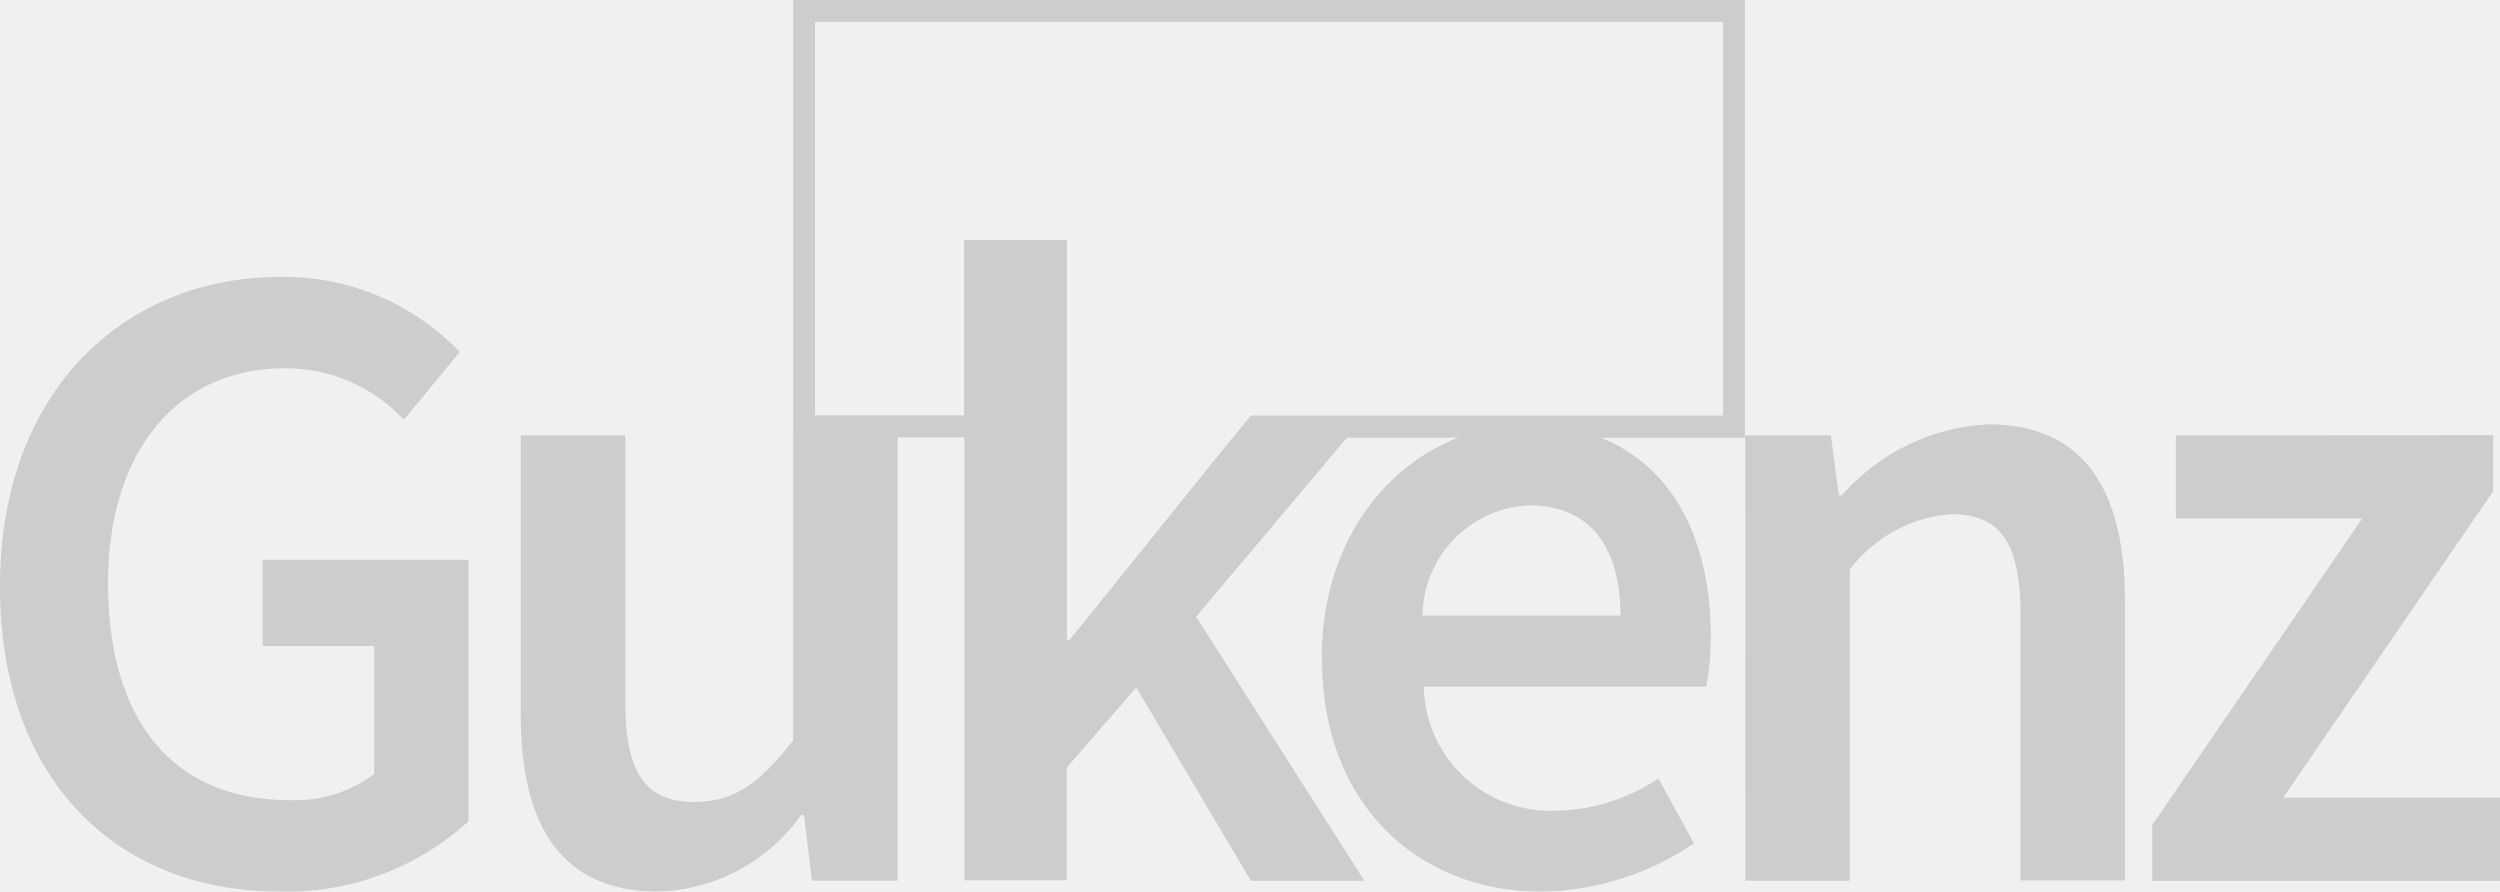
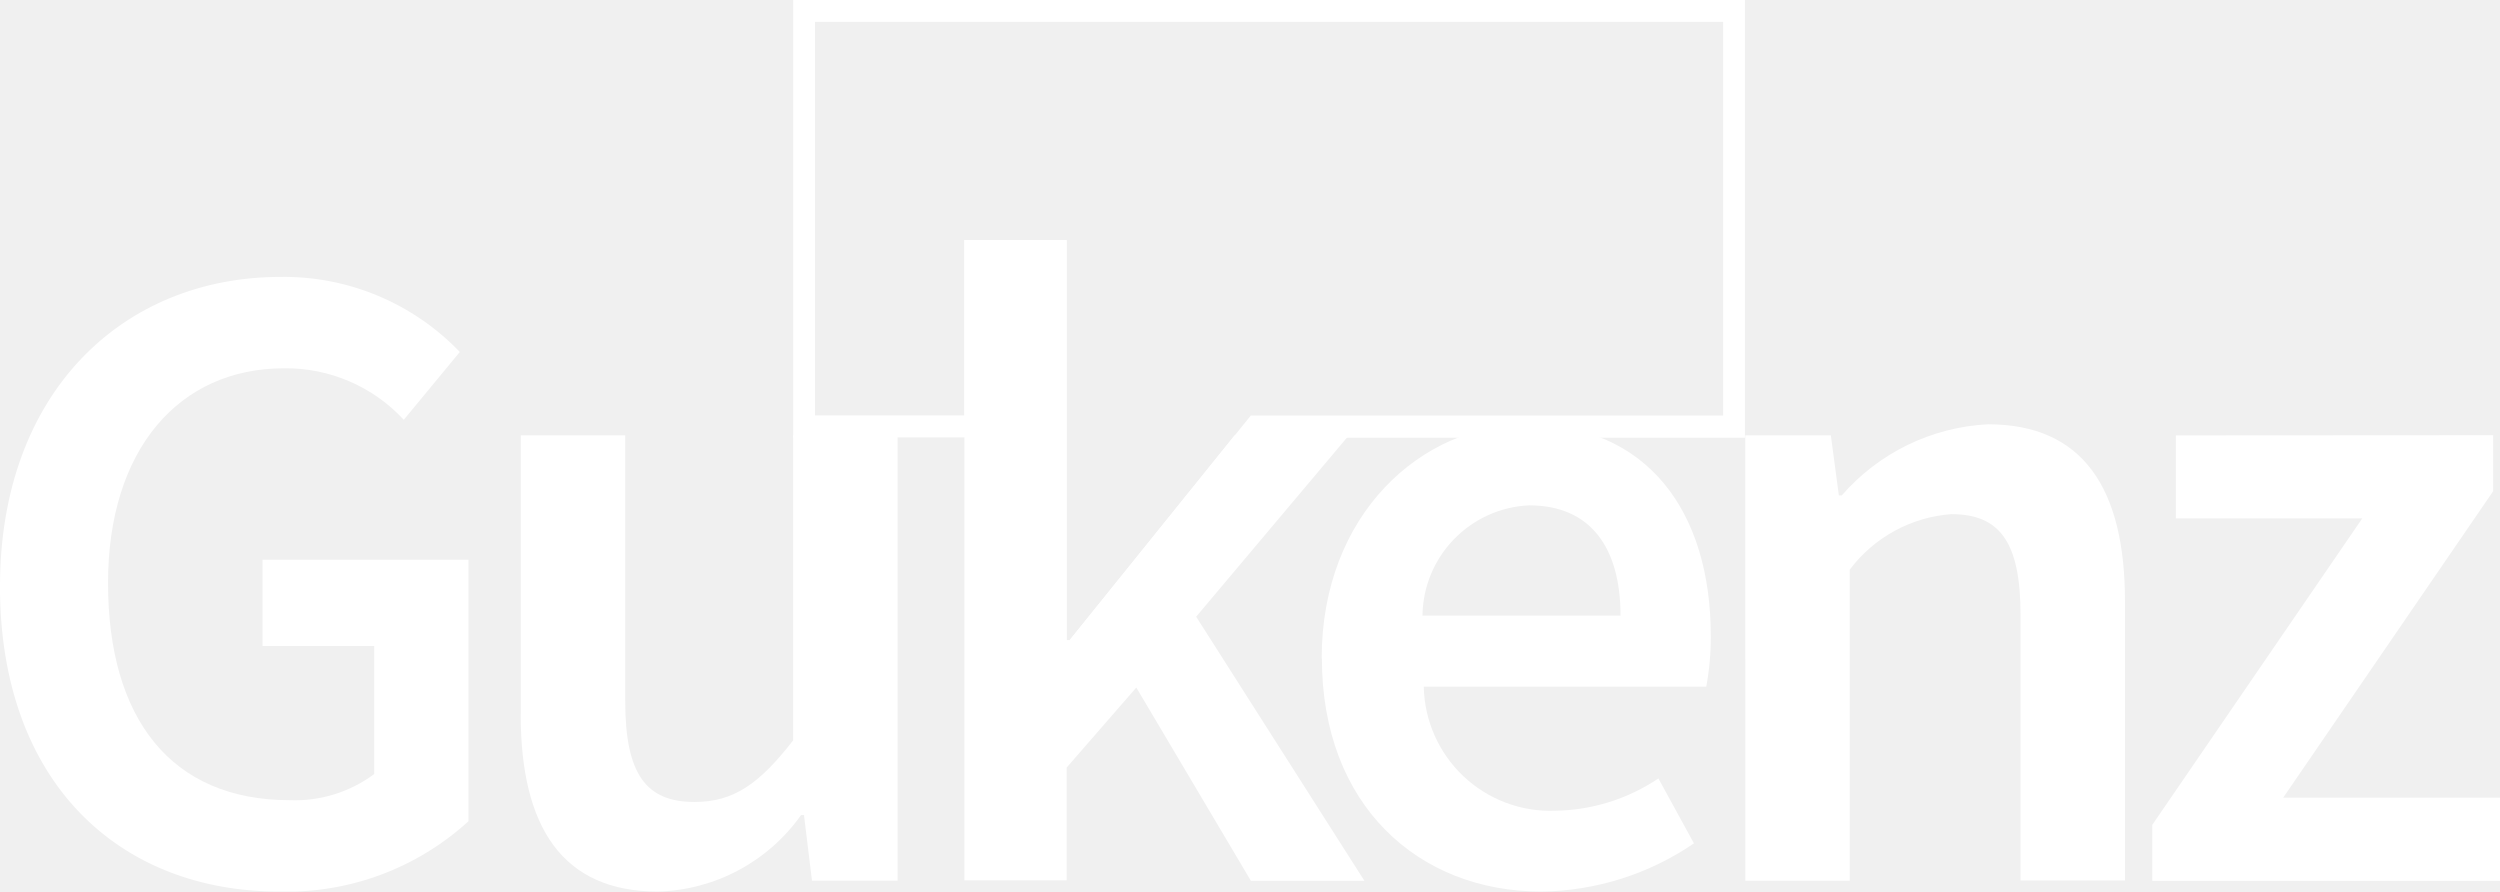
<svg xmlns="http://www.w3.org/2000/svg" id="gukenz" width="62.477" height="22.281" viewBox="0 0 62.477 22.281">
  <defs>
    <clipPath id="clip-path">
-       <rect id="Retângulo_149" data-name="Retângulo 149" width="62.477" height="22.281" fill="#cdcdcd" />
+       <rect id="Retângulo_149" data-name="Retângulo 149" width="62.477" height="22.281" fill="#fff" />
    </clipPath>
  </defs>
-   <path id="Caminho_52" data-name="Caminho 52" d="M44.166,11v16h2.556V24.181l1.74-2,2.864,4.83h2.837l-4.205-6.6,3.815-4.531H50.917L46.794,21h-.073V11Z" transform="translate(-20.065 -4.999)" fill="#cdcdcd" />
-   <path id="Caminho_53" data-name="Caminho 53" d="M36.87.546H59.564v9.839H48.515l-.755,0L43.231,16h-.073V6H40.6v4.381H36.87ZM36.324,0V10.931h4.825V6.55h1.464v10h.879l.164-.2,4.365-5.41H60.109V0Z" transform="translate(-16.502)" fill="#cdcdcd" />
+   <path id="Caminho_52" data-name="Caminho 52" d="M44.166,11v16h2.556V24.181l1.74-2,2.864,4.83h2.837l-4.205-6.6,3.815-4.531H50.917L46.794,21h-.073V11Z" transform="translate(-20.065 -4.999)" fill="#fff" />
+   <path id="Caminho_53" data-name="Caminho 53" d="M36.87.546H59.564v9.839H48.515l-.755,0L43.231,16h-.073V6H40.6v4.381H36.87ZM36.324,0V10.931h4.825V6.55h1.464v10h.879l.164-.2,4.365-5.41H60.109V0Z" transform="translate(-16.502)" fill="#fff" />
  <g id="Grupo_51" data-name="Grupo 51" transform="translate(0 0)">
    <g id="Grupo_50" data-name="Grupo 50" clip-path="url(#clip-path)">
-       <path id="Caminho_54" data-name="Caminho 54" d="M0,20.412c0-4.848,3.072-7.731,7.014-7.731a6.09,6.09,0,0,1,4.477,1.876l-1.4,1.695A4.009,4.009,0,0,0,7.1,14.965C4.468,14.965,2.7,17,2.7,20.33c0,3.381,1.568,5.428,4.541,5.428a3.314,3.314,0,0,0,2.111-.653v-3.2H6.561V19.75h5.147v6.534a6.735,6.735,0,0,1-4.731,1.758c-4,0-6.978-2.727-6.978-7.63" transform="translate(0 -5.761)" fill="#cdcdcd" />
-       <path id="Caminho_55" data-name="Caminho 55" d="M23.851,26.917V19.939h2.61v6.643c0,1.83.525,2.519,1.731,2.519.979,0,1.622-.453,2.465-1.54V19.939h2.61V31.068H31.128l-.2-1.64h-.073a4.531,4.531,0,0,1-3.58,1.912c-2.384,0-3.426-1.613-3.426-4.422" transform="translate(-10.836 -9.059)" fill="#cdcdcd" />
-       <path id="Caminho_56" data-name="Caminho 56" d="M68,24.216c0-1.713-.761-2.755-2.284-2.755a2.793,2.793,0,0,0-2.665,2.755Zm-7.468,1.069c0-3.616,2.511-5.845,5.129-5.845,3.009,0,4.595,2.175,4.595,5.284a6.769,6.769,0,0,1-.113,1.269H63.083a3.166,3.166,0,0,0,3.281,3.1,4.748,4.748,0,0,0,2.583-.807l.888,1.622a6.907,6.907,0,0,1-3.815,1.205c-3.072,0-5.483-2.157-5.483-5.827" transform="translate(-27.502 -8.832)" fill="#cdcdcd" />
-       <path id="Caminho_57" data-name="Caminho 57" d="M79.929,19.712h2.139l.2,1.5h.073a5.194,5.194,0,0,1,3.652-1.777c2.384,0,3.425,1.614,3.425,4.423v6.978h-2.61V24.2c0-1.831-.525-2.519-1.731-2.519a3.5,3.5,0,0,0-2.537,1.386v7.776h-2.61Z" transform="translate(-36.313 -8.832)" fill="#cdcdcd" />
-       <path id="Caminho_58" data-name="Caminho 58" d="M99.156,19.94v2.075h4.658l-5.247,7.658v1.4h8.691V28.993h-5.419l5.247-7.658v-1.4Z" transform="translate(-44.78 -9.059)" fill="#cdcdcd" />
+       <path id="Caminho_54" data-name="Caminho 54" d="M0,20.412c0-4.848,3.072-7.731,7.014-7.731a6.09,6.09,0,0,1,4.477,1.876l-1.4,1.695A4.009,4.009,0,0,0,7.1,14.965C4.468,14.965,2.7,17,2.7,20.33c0,3.381,1.568,5.428,4.541,5.428a3.314,3.314,0,0,0,2.111-.653v-3.2H6.561V19.75h5.147v6.534a6.735,6.735,0,0,1-4.731,1.758c-4,0-6.978-2.727-6.978-7.63" transform="translate(0 -5.761)" fill="#fff" />
+       <path id="Caminho_55" data-name="Caminho 55" d="M23.851,26.917V19.939h2.61v6.643c0,1.83.525,2.519,1.731,2.519.979,0,1.622-.453,2.465-1.54V19.939h2.61V31.068H31.128l-.2-1.64h-.073a4.531,4.531,0,0,1-3.58,1.912c-2.384,0-3.426-1.613-3.426-4.422" transform="translate(-10.836 -9.059)" fill="#fff" />
+       <path id="Caminho_56" data-name="Caminho 56" d="M68,24.216c0-1.713-.761-2.755-2.284-2.755a2.793,2.793,0,0,0-2.665,2.755Zm-7.468,1.069c0-3.616,2.511-5.845,5.129-5.845,3.009,0,4.595,2.175,4.595,5.284a6.769,6.769,0,0,1-.113,1.269H63.083a3.166,3.166,0,0,0,3.281,3.1,4.748,4.748,0,0,0,2.583-.807l.888,1.622a6.907,6.907,0,0,1-3.815,1.205c-3.072,0-5.483-2.157-5.483-5.827" transform="translate(-27.502 -8.832)" fill="#fff" />
+       <path id="Caminho_57" data-name="Caminho 57" d="M79.929,19.712h2.139l.2,1.5h.073a5.194,5.194,0,0,1,3.652-1.777c2.384,0,3.425,1.614,3.425,4.423v6.978h-2.61V24.2c0-1.831-.525-2.519-1.731-2.519a3.5,3.5,0,0,0-2.537,1.386v7.776h-2.61Z" transform="translate(-36.313 -8.832)" fill="#fff" />
+       <path id="Caminho_58" data-name="Caminho 58" d="M99.156,19.94v2.075h4.658l-5.247,7.658v1.4h8.691V28.993h-5.419l5.247-7.658v-1.4Z" transform="translate(-44.78 -9.059)" fill="#fff" />
    </g>
  </g>
</svg>
